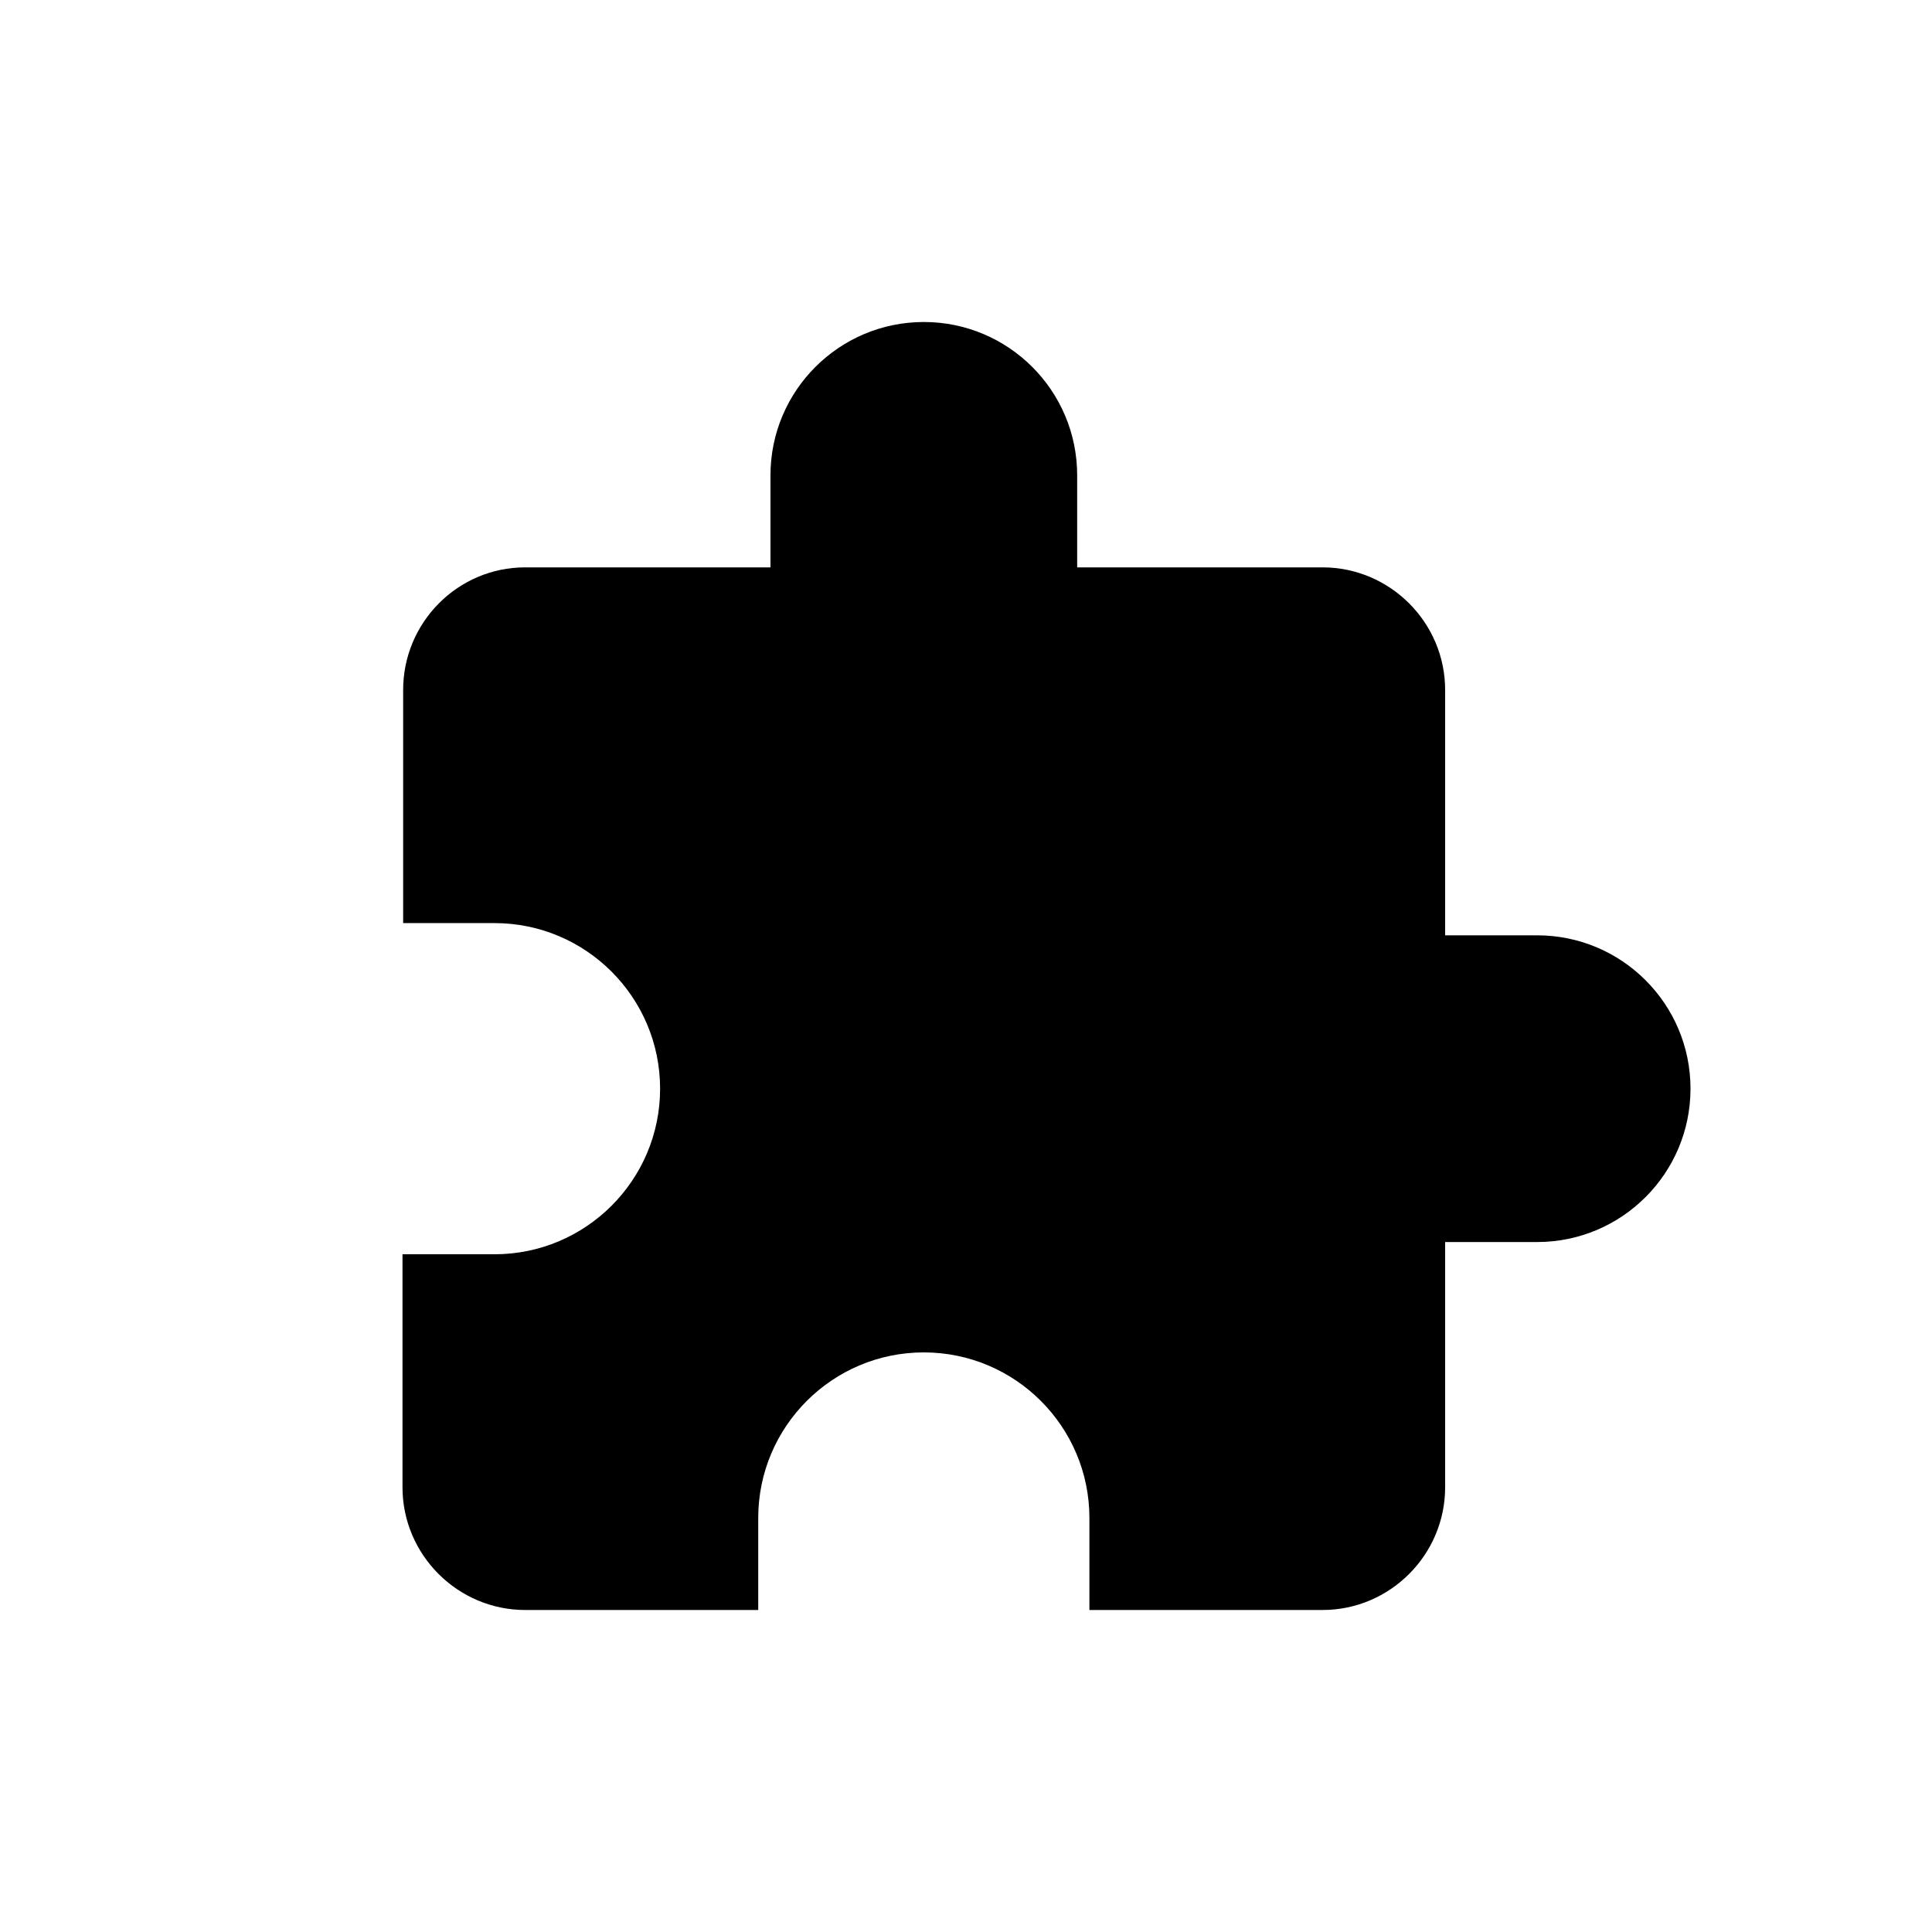
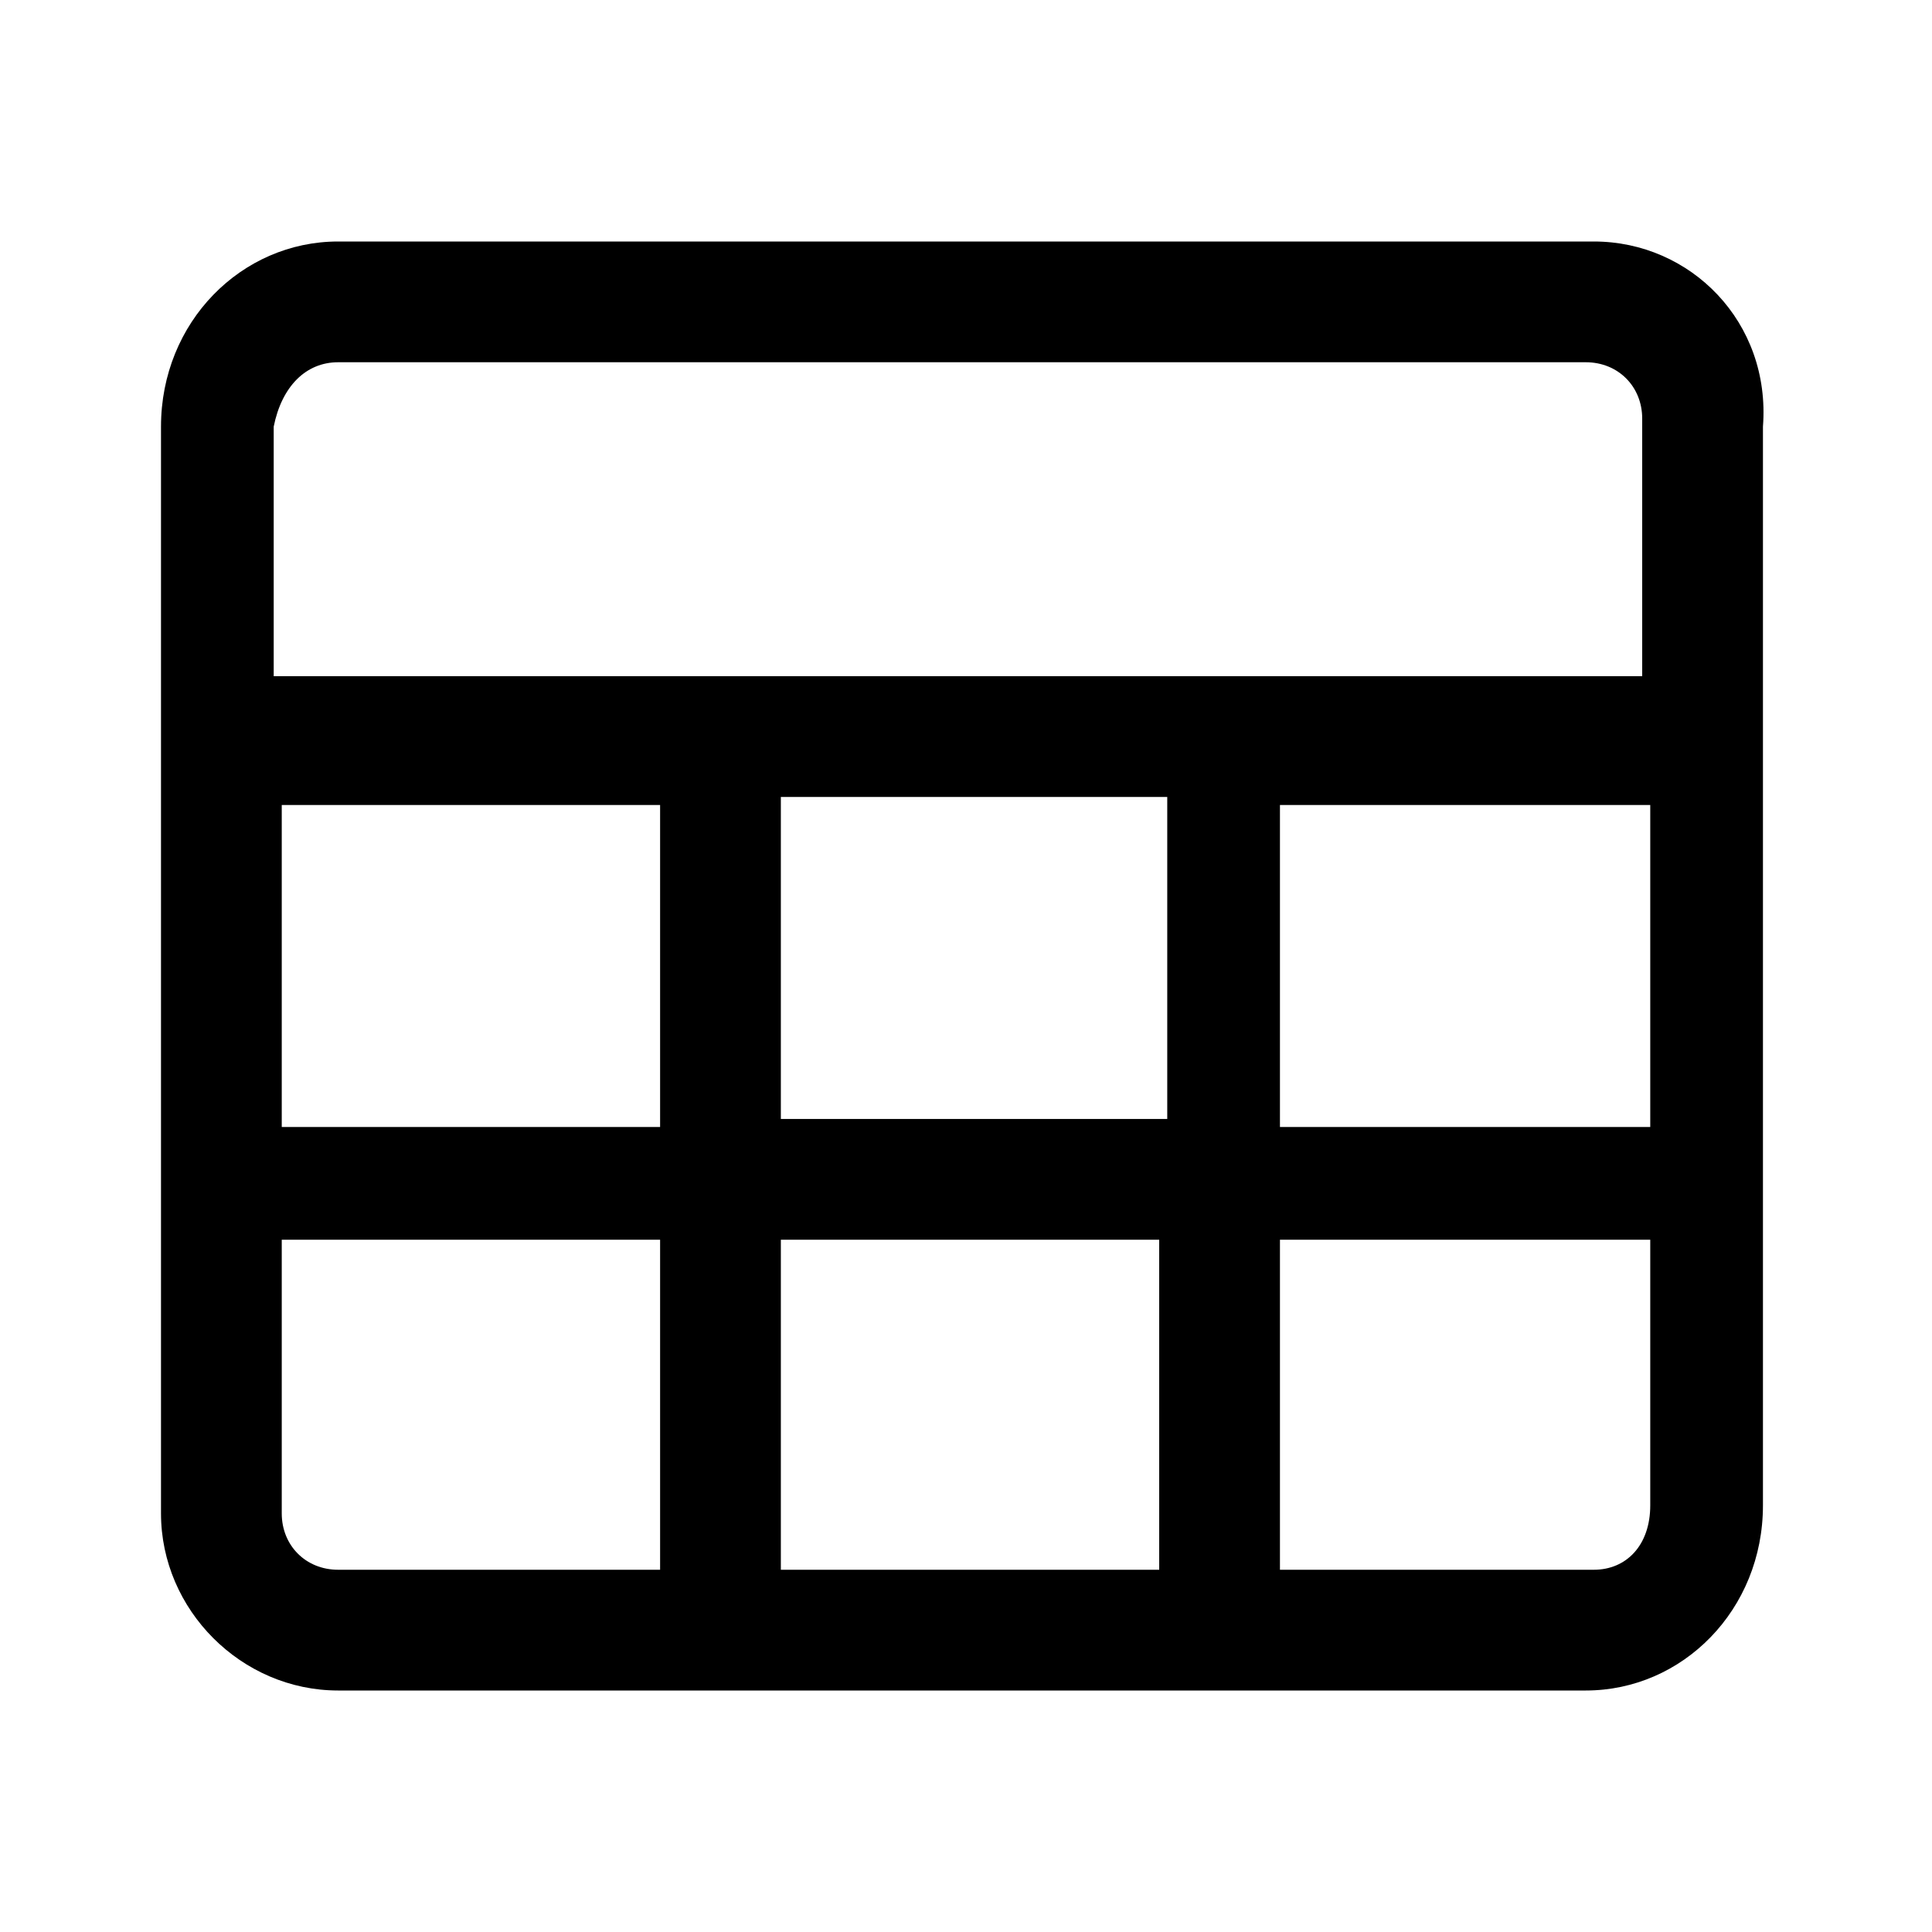
- <svg xmlns="http://www.w3.org/2000/svg" width="24px" height="24px" viewBox="0 0 24 24" version="1.1">
-   <defs />
-   <g id="Page-1" stroke="none" stroke-width="1" fill="none" fill-rule="evenodd">
-     <g id="Artboard-1">
-       <g id="ic_extension_black_24px">
-         <g id="Group">
-           <polygon id="Shape" points="0 0 24 0 24 24 0 24" />
-           <path d="M19.095,11.619 L17.952,11.619 L17.952,8.571 C17.952,7.733 17.267,7.048 16.429,7.048 L13.381,7.048 L13.381,5.905 C13.381,4.853 12.528,4 11.476,4 C10.425,4 9.571,4.853 9.571,5.905 L9.571,7.048 L6.524,7.048 C5.686,7.048 5.008,7.733 5.008,8.571 L5.008,11.467 L6.143,11.467 C7.278,11.467 8.2,12.389 8.2,13.524 C8.2,14.659 7.278,15.581 6.143,15.581 L5,15.581 L5,18.476 C5,19.314 5.686,20 6.524,20 L9.419,20 L9.419,18.857 C9.419,17.722 10.341,16.8 11.476,16.8 C12.611,16.8 13.533,17.722 13.533,18.857 L13.533,20 L16.429,20 C17.267,20 17.952,19.314 17.952,18.476 L17.952,15.429 L19.095,15.429 C20.147,15.429 21,14.575 21,13.524 C21,12.472 20.147,11.619 19.095,11.619 L19.095,11.619 Z" id="Shape" fill="#000000" />
-         </g>
-       </g>
-     </g>
-   </g>
+ <svg xmlns="http://www.w3.org/2000/svg" version="1.1" id="Layer_1" x="0px" y="0px" width="24px" height="24px" viewBox="0 0 24 24" enable-background="new 0 0 24 24" xml:space="preserve">
+   <path d="M19.8,3H4.2C3,3,2,4,2,5.3v13.5C2,20,3,21,4.2,21h15.5c1.2,0,2.2-1,2.2-2.3V5.3C22,4,21,3,19.8,3z M9.7,13.9v-3.8  c0,0,0-0.1,0-0.2h4.8c0,0,0,0.1,0,0.2v3.8H9.7L9.7,13.9z M14.4,15.4v4.1H9.7v-4.1H14.4z M3.5,10h4.7c0,0,0,0.1,0,0.2v3.8H3.5V10z   M15.9,10h4.6v4h-4.6v-3.8C15.9,10,15.9,10,15.9,10z M4.2,4.5h15.5c0.4,0,0.7,0.3,0.7,0.7v3.2h-17V5.3C3.5,4.8,3.8,4.5,4.2,4.5z   M3.5,18.8v-3.4h4.7v4.1h-4C3.8,19.5,3.5,19.2,3.5,18.8z M19.8,19.5h-3.9v-4.1h4.6v3.3C20.5,19.2,20.2,19.5,19.8,19.5z" />
</svg>
